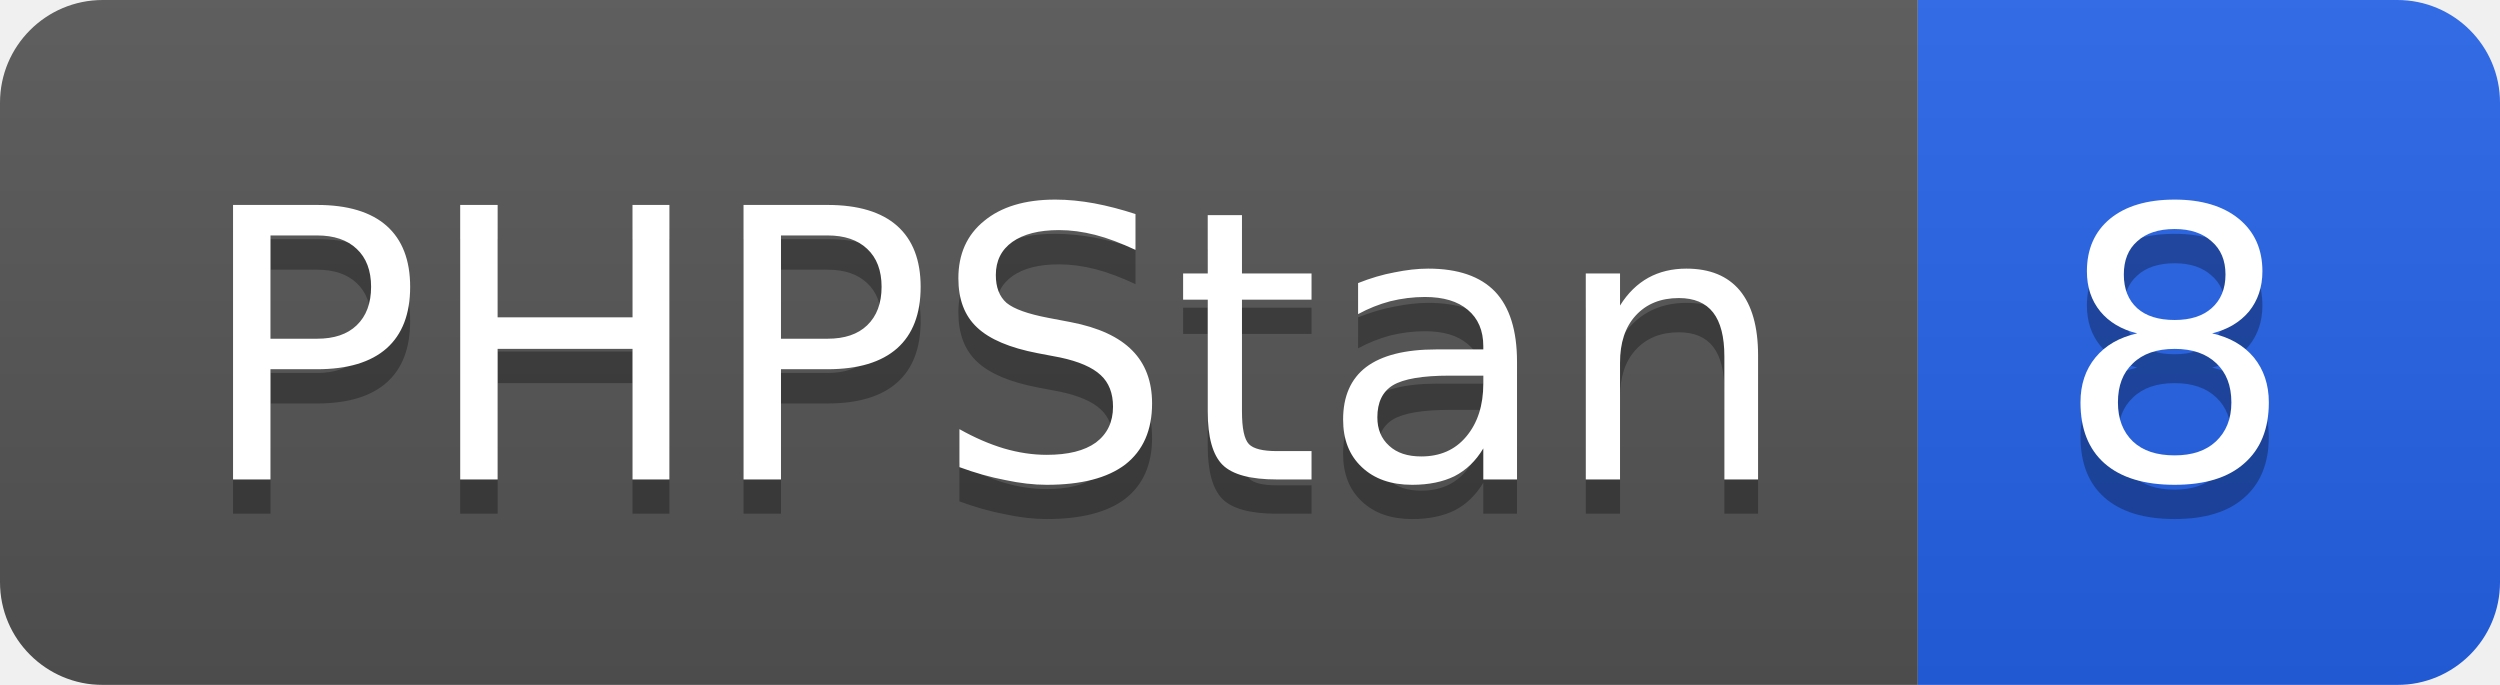
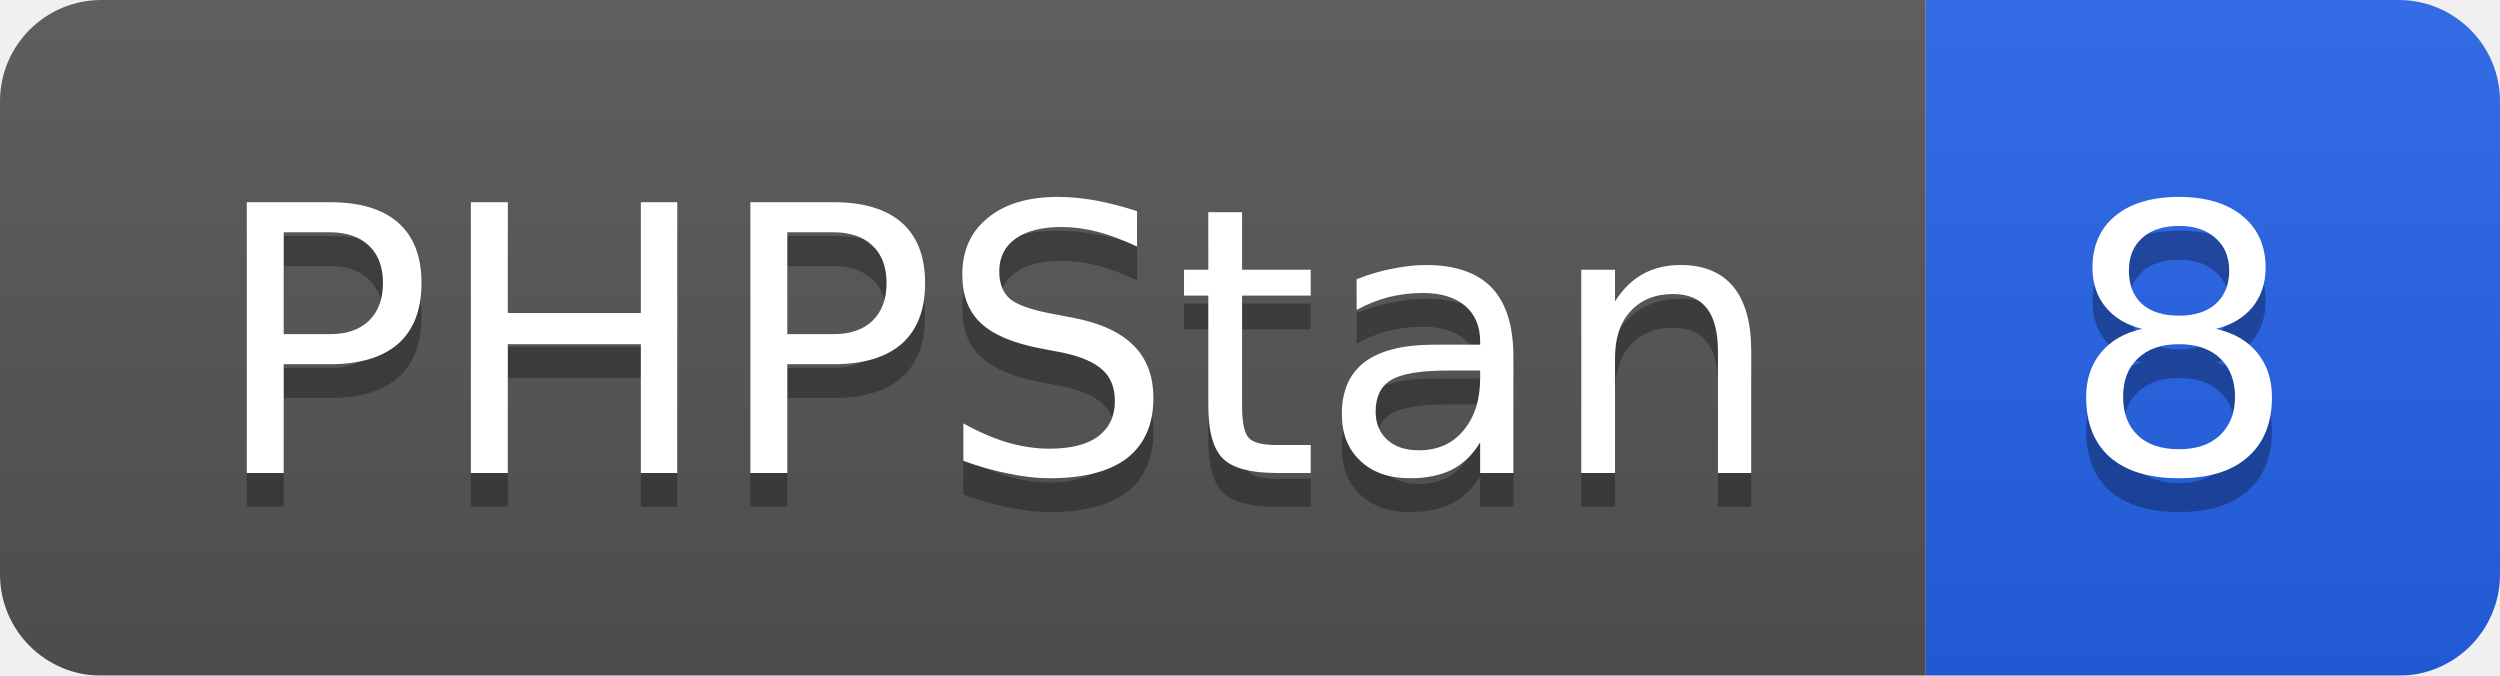
- <svg xmlns="http://www.w3.org/2000/svg" width="73" height="20">
+ <svg xmlns="http://www.w3.org/2000/svg" width="74" height="20">
  <linearGradient id="b" x2="0" y2="100%">
    <stop offset="0" stop-color="#bbb" stop-opacity=".1" />
    <stop offset="1" stop-opacity=".1" />
  </linearGradient>
  <mask id="a">
-     <rect width="73" height="20" rx="3" fill="#fff" />
+     <rect width="74" height="20" rx="3" fill="#fff" />
  </mask>
  <g mask="url(#a)">
-     <rect width="56" height="20" fill="#555" />
-     <rect x="56" width="17" height="20" fill="#2563eb" />
-     <rect width="73" height="20" fill="url(#b)" />
+     <rect width="57" height="20" fill="#555" />
+     <rect x="57" width="17" height="20" fill="#2563eb" />
+     <rect width="74" height="20" fill="url(#b)" />
  </g>
  <g fill="#fff" text-anchor="middle" font-family="DejaVu Sans,Verdana,Geneva,sans-serif" font-size="11">
-     <text x="29" y="15" fill="#010101" fill-opacity=".3">PHPStan</text>
-     <text x="29" y="14">PHPStan</text>
-     <text x="63.5" y="15" fill="#010101" fill-opacity=".3">8</text>
-     <text x="63.5" y="14">8</text>
+     <text x="29.5" y="15" fill="#010101" fill-opacity=".3">PHPStan</text>
+     <text x="29.5" y="14">PHPStan</text>
+     <text x="64.5" y="15" fill="#010101" fill-opacity=".3">8</text>
+     <text x="64.5" y="14">8</text>
  </g>
</svg>
